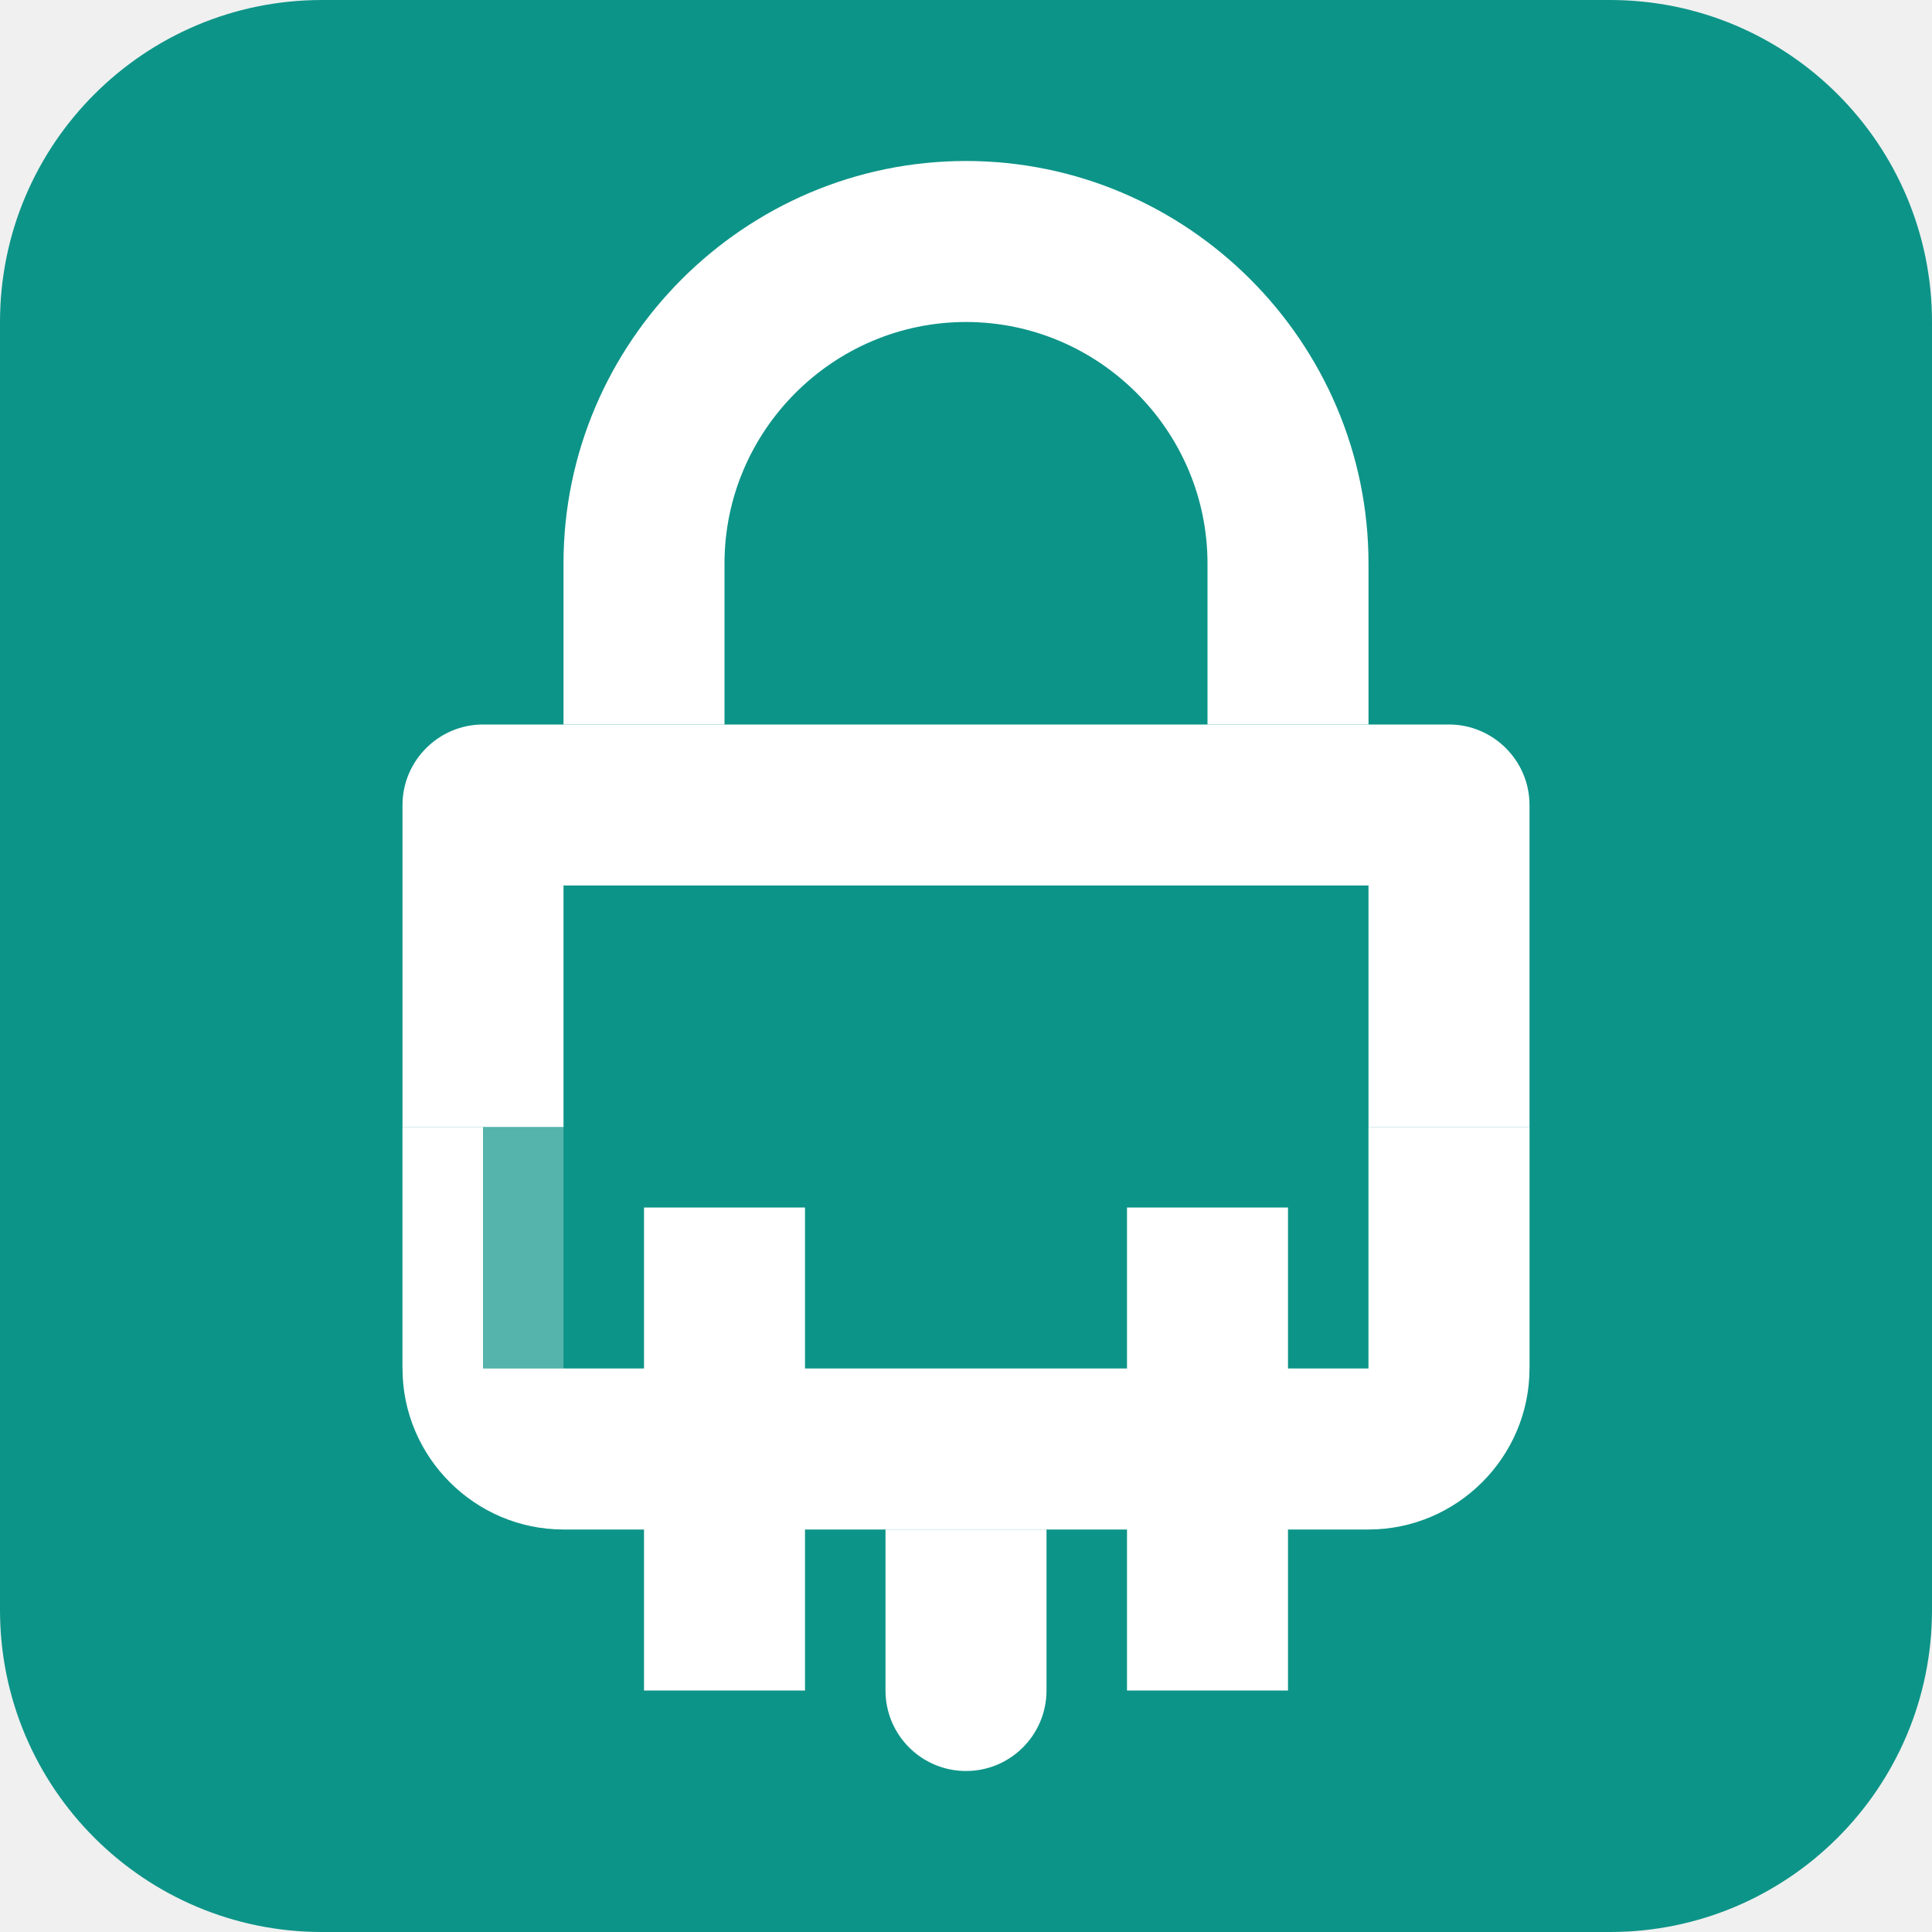
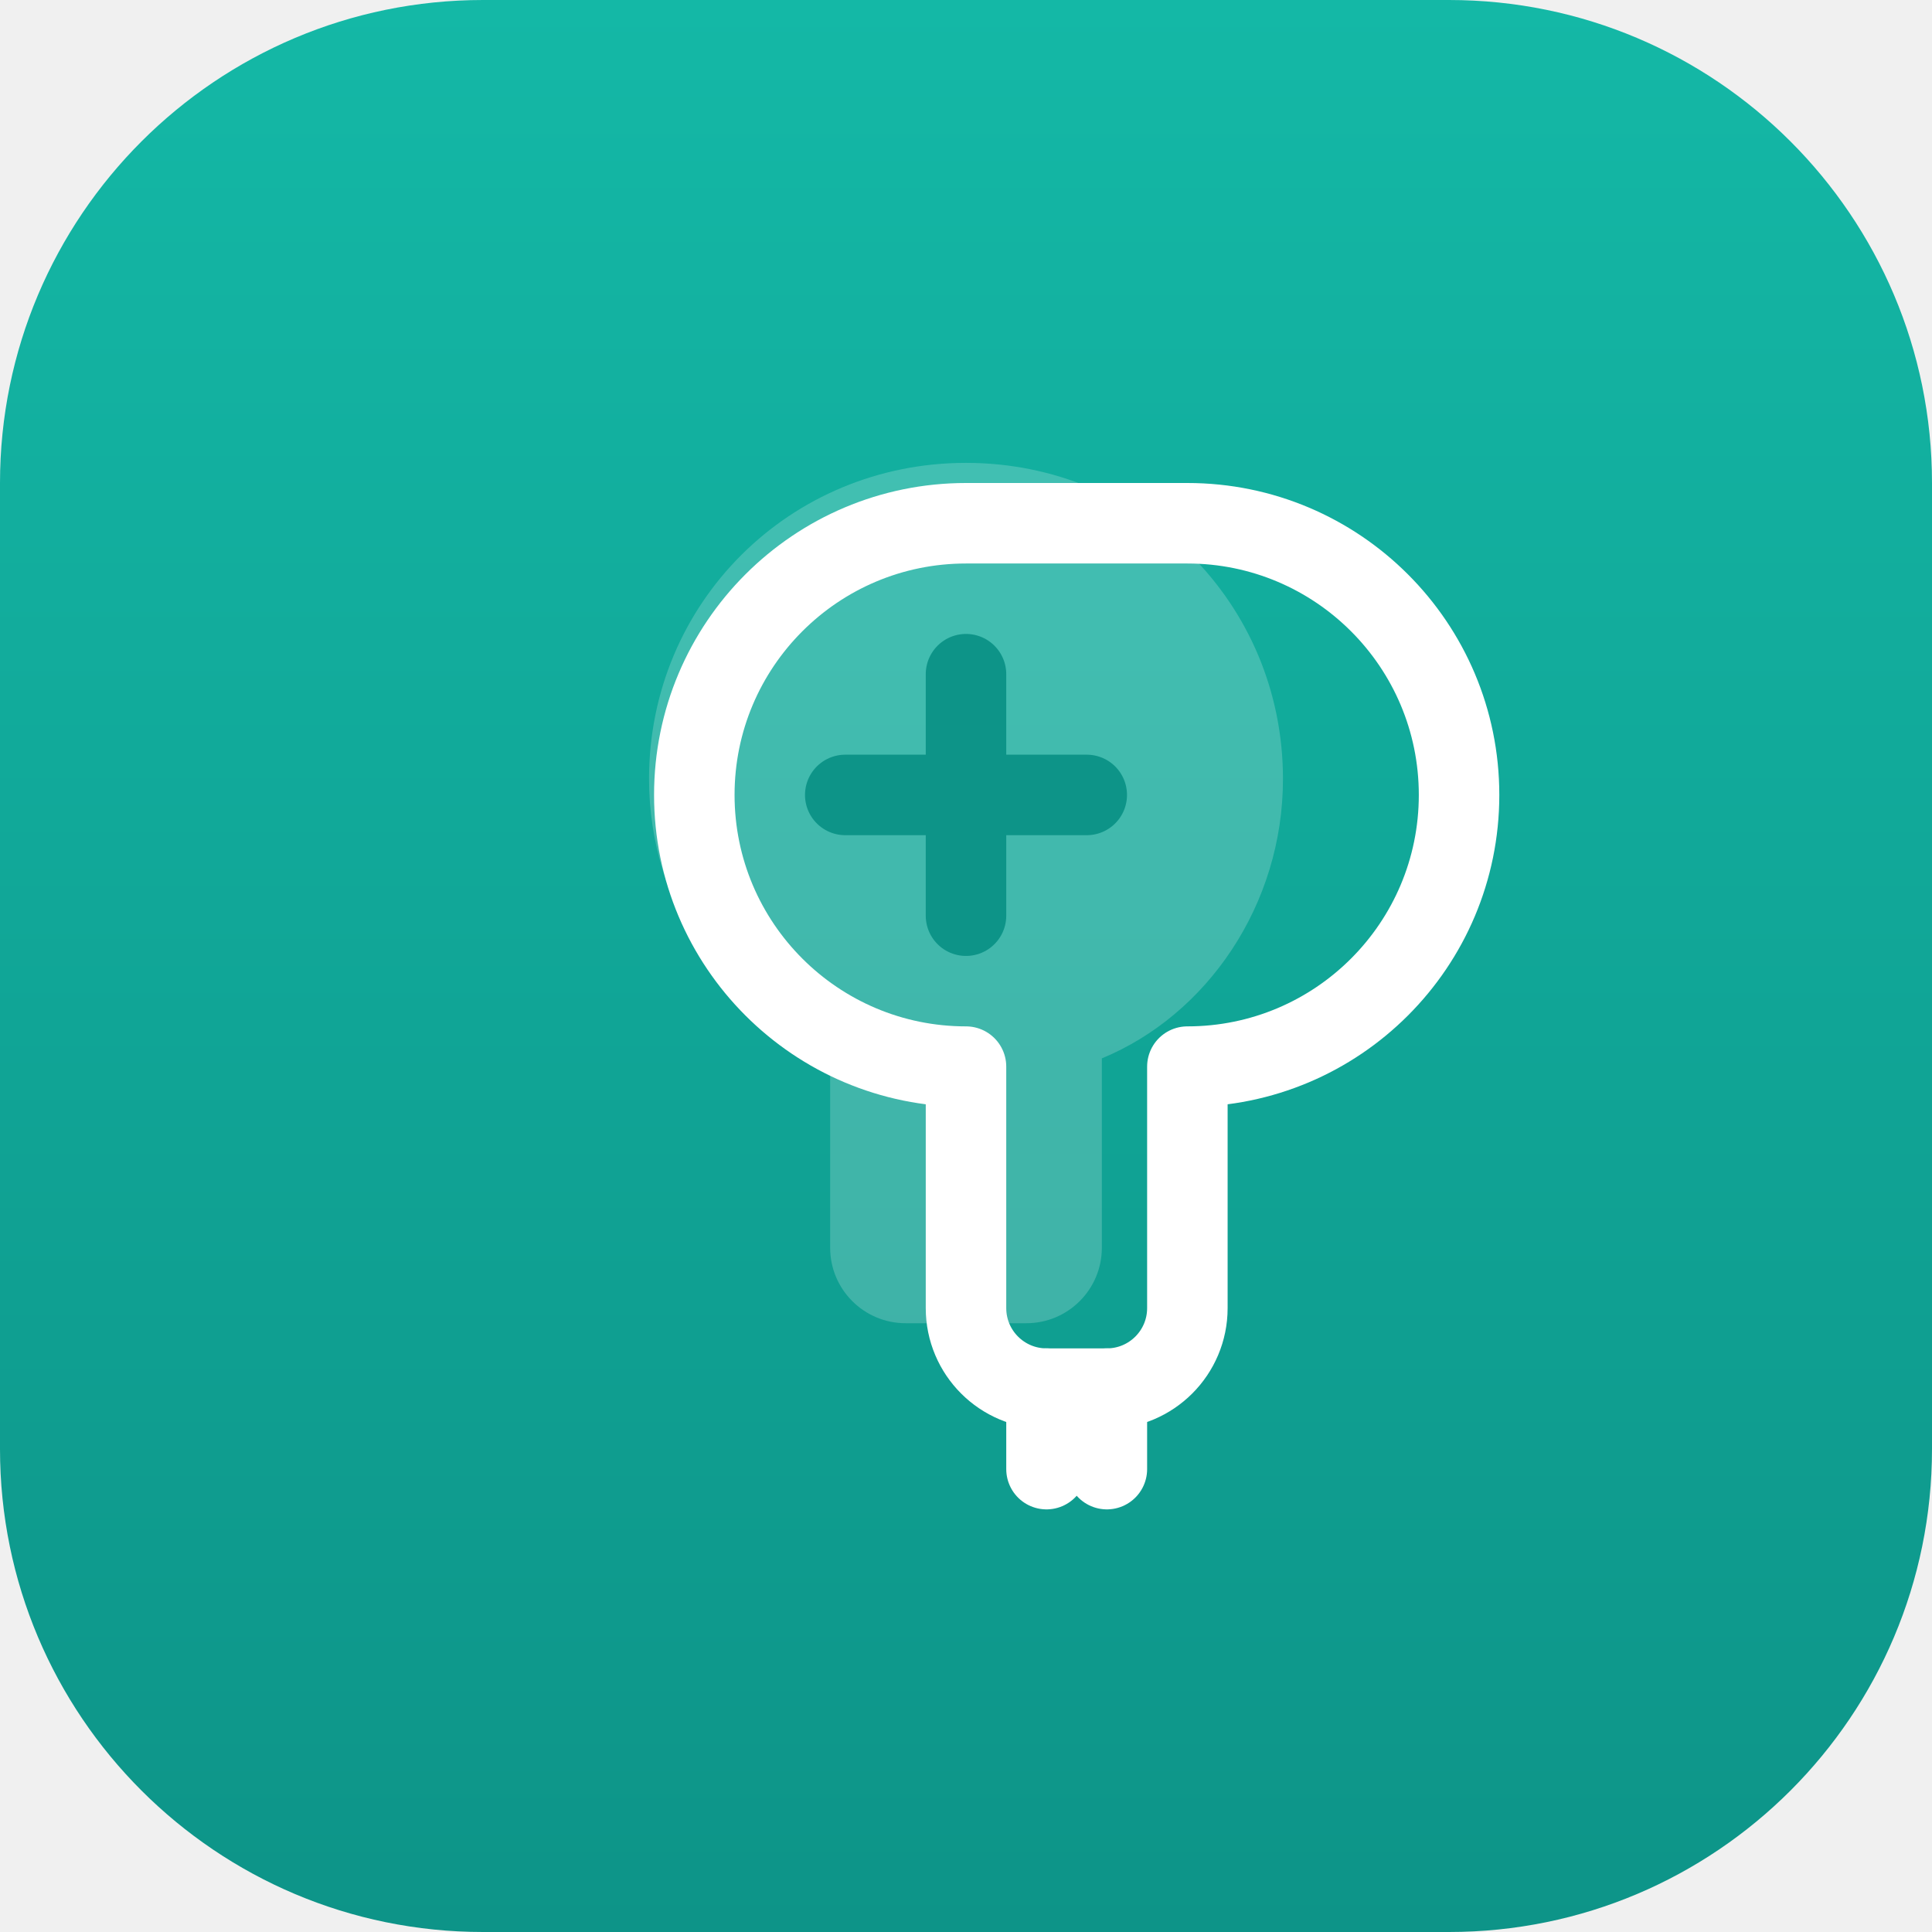
- <svg xmlns="http://www.w3.org/2000/svg" width="192" height="192" viewBox="0 0 24 24" fill="none">
-   <rect width="24" height="24" rx="4" fill="#0d9488" />
-   <path d="M12 2C9.25 2 7 4.25 7 7V9H9V7C9 5.35 10.35 4 12 4C13.65 4 15 5.35 15 7V9H17V7C17 4.25 14.75 2 12 2Z" fill="white" />
-   <path d="M5 10C5 9.45 5.45 9 6 9H18C18.55 9 19 9.45 19 10V14H17V11H7V14H5V10Z" fill="white" />
-   <path d="M18 14H19V17C19 18.1 18.1 19 17 19H16V21H14V19H10V21H8V19H7C5.9 19 5 18.1 5 17V14H6V17H8V15H10V17H14V15H16V17H17V14H18Z" fill="white" />
-   <path d="M7 15V17H5V14H7V15ZM17 15V17H19V14H17V15Z" fill="white" fill-opacity="0.3" />
-   <path d="M12 22C12.552 22 13 21.552 13 21V19H11V21C11 21.552 11.448 22 12 22Z" fill="white" />
+ <svg xmlns="http://www.w3.org/2000/svg" width="192" height="192" viewBox="0 0 192 192" fill="none">
+   <rect width="192" height="192" rx="48" fill="url(#paint0_linear_1_2)" />
+   <path d="M96 46C78.5 46 64.5 59.904 64.5 77.408C64.5 89.923 72.044 100.875 82.5 105.179V124C82.5 128.142 85.858 131.5 90 131.5H102C106.142 131.5 109.5 128.142 109.5 124V105.179C119.956 100.875 127.5 89.923 127.5 77.408C127.5 59.904 113.5 46 96 46Z" fill="white" fill-opacity="0.2" />
+   <path d="M96 52C81.088 52 69 64.088 69 79C69 93.912 81.088 106 96 106V130C96 134.418 99.582 138 104 138H110C114.418 138 118 134.418 118 130V106C132.912 106 145 93.912 145 79C145 64.088 132.912 52 118 52H96Z" stroke="white" stroke-width="8" stroke-linecap="round" stroke-linejoin="round" />
+   <path d="M104 138V146" stroke="white" stroke-width="8" stroke-linecap="round" stroke-linejoin="round" />
+   <path d="M110 138V146" stroke="white" stroke-width="8" stroke-linecap="round" stroke-linejoin="round" />
+   <path d="M84 79H108" stroke="#0d9488" stroke-width="8" stroke-linecap="round" stroke-linejoin="round" />
+   <path d="M96 91V67" stroke="#0d9488" stroke-width="8" stroke-linecap="round" stroke-linejoin="round" />
+   <defs>
+     <linearGradient id="paint0_linear_1_2" x1="96" y1="0" x2="96" y2="192" gradientUnits="userSpaceOnUse">
+       <stop stop-color="#14B8A6" />
+       <stop offset="1" stop-color="#0D9488" />
+     </linearGradient>
+   </defs>
</svg>
